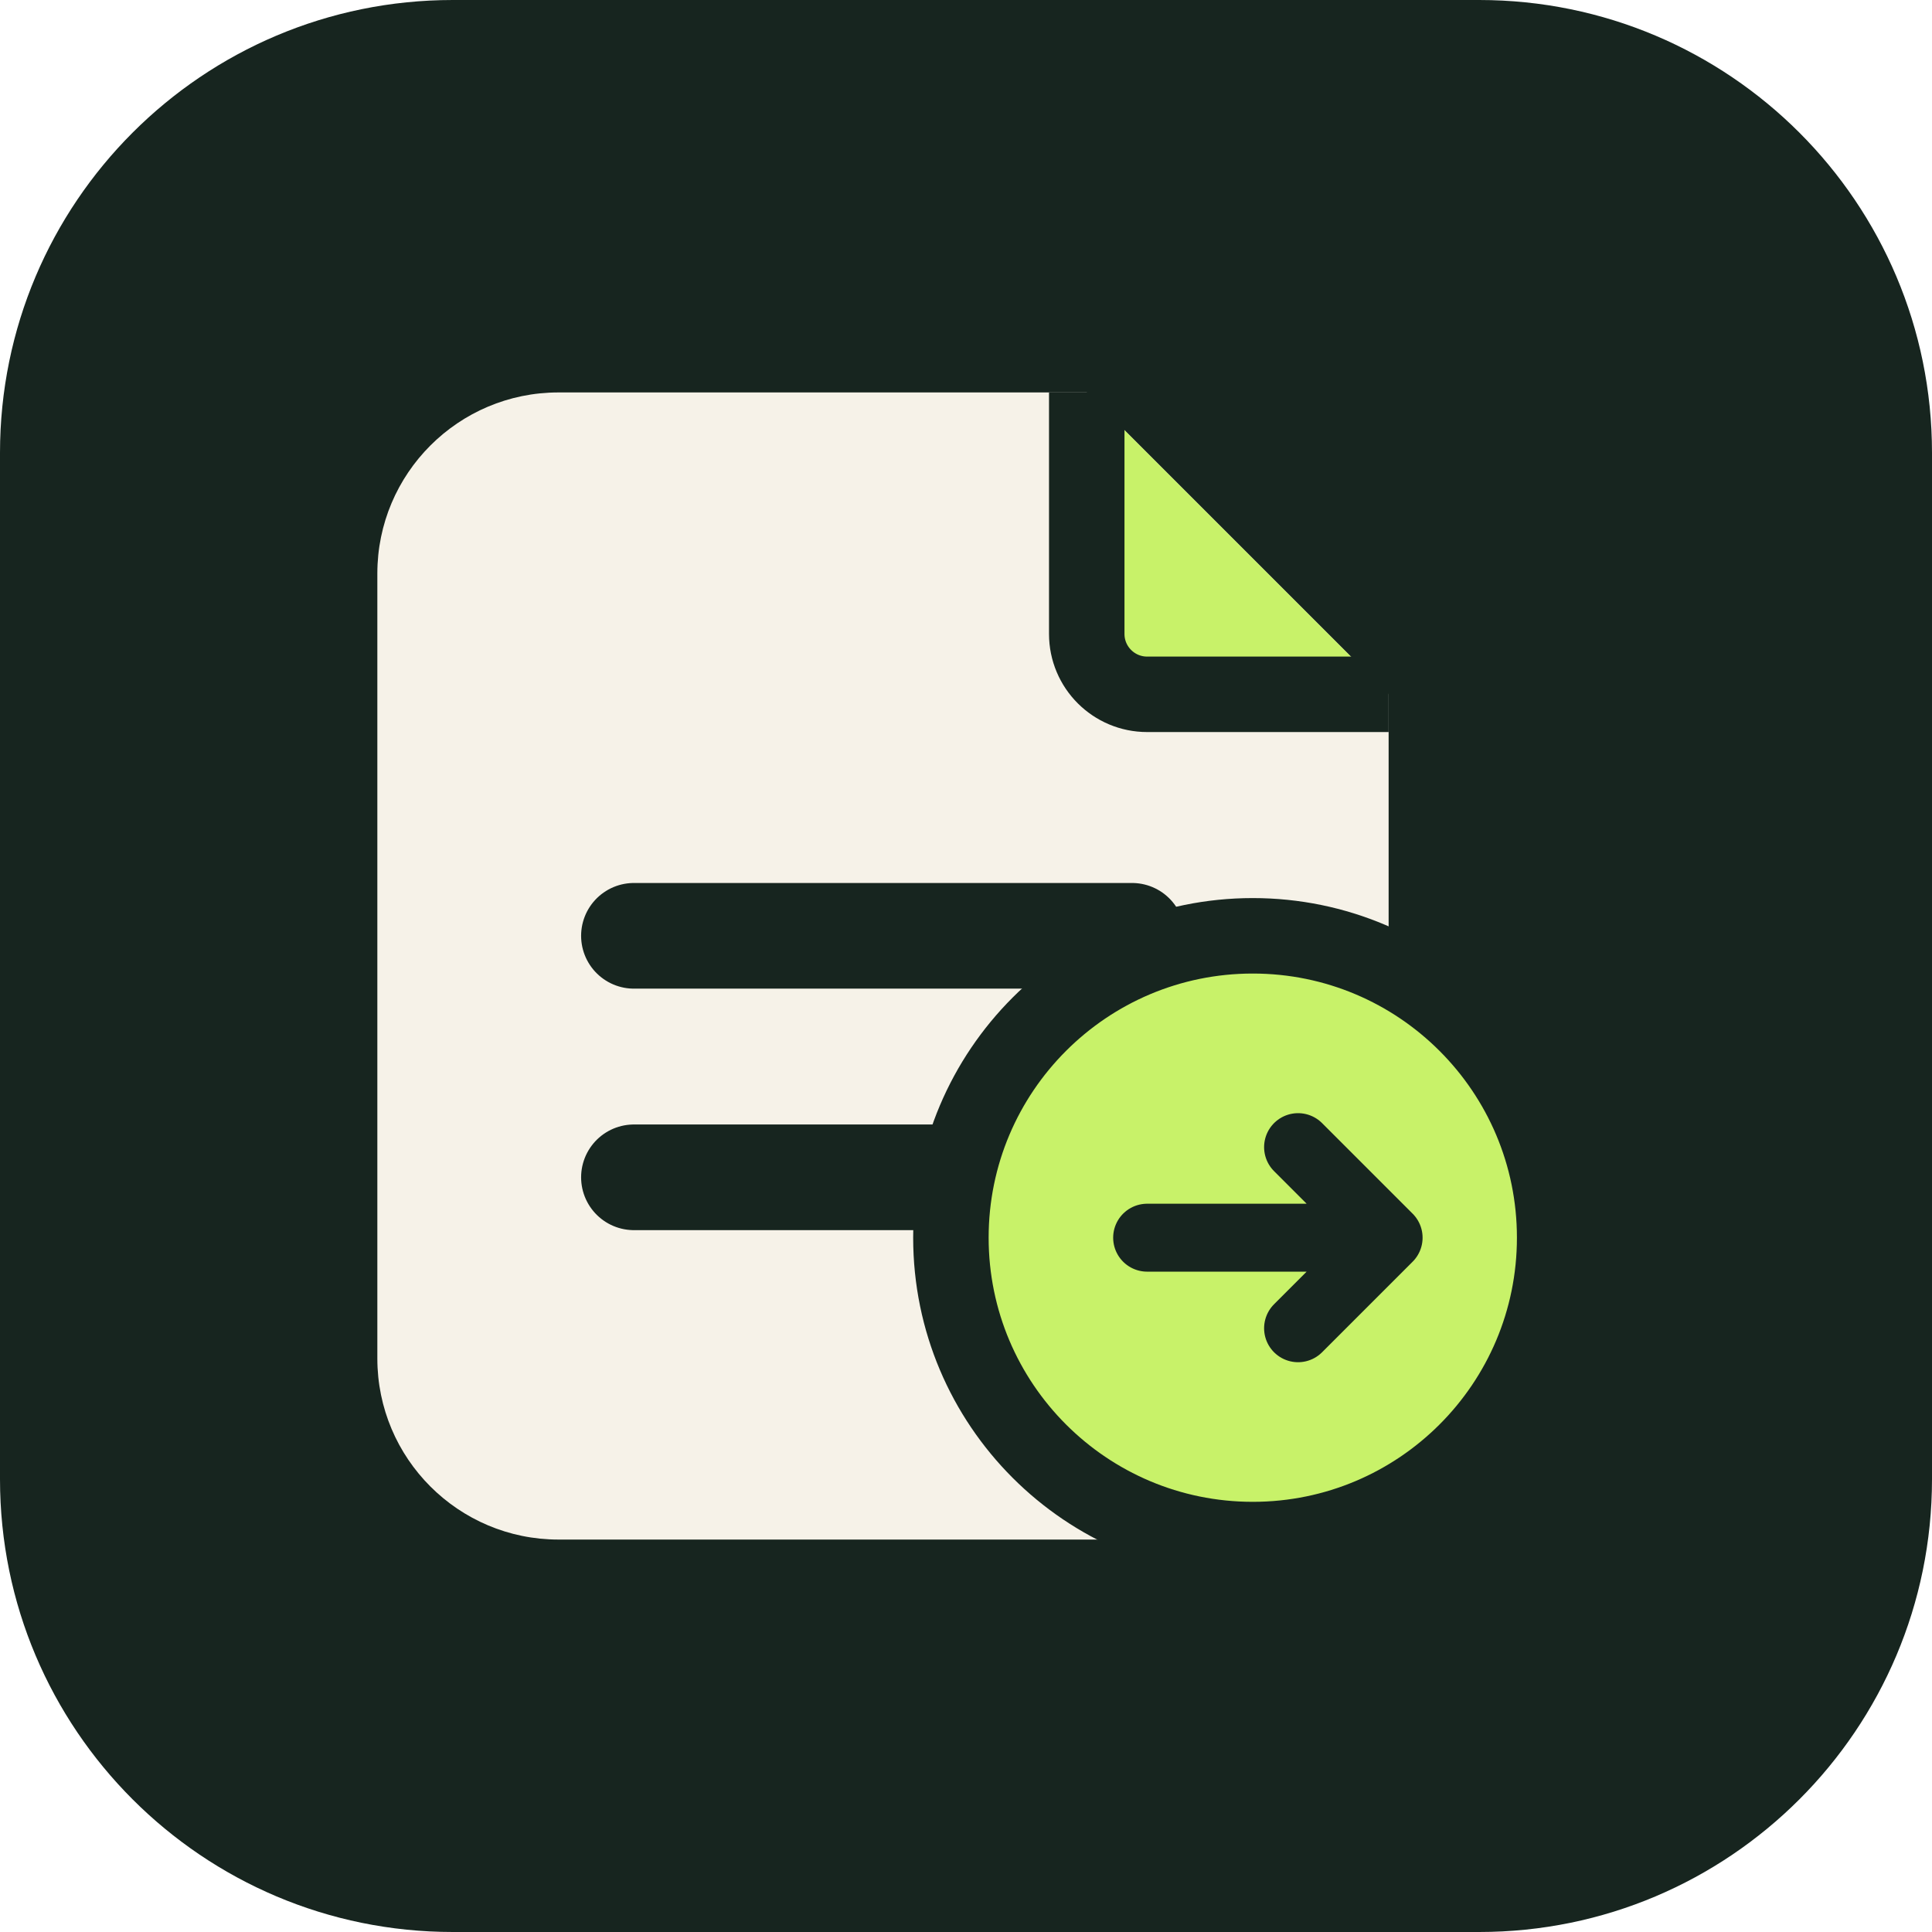
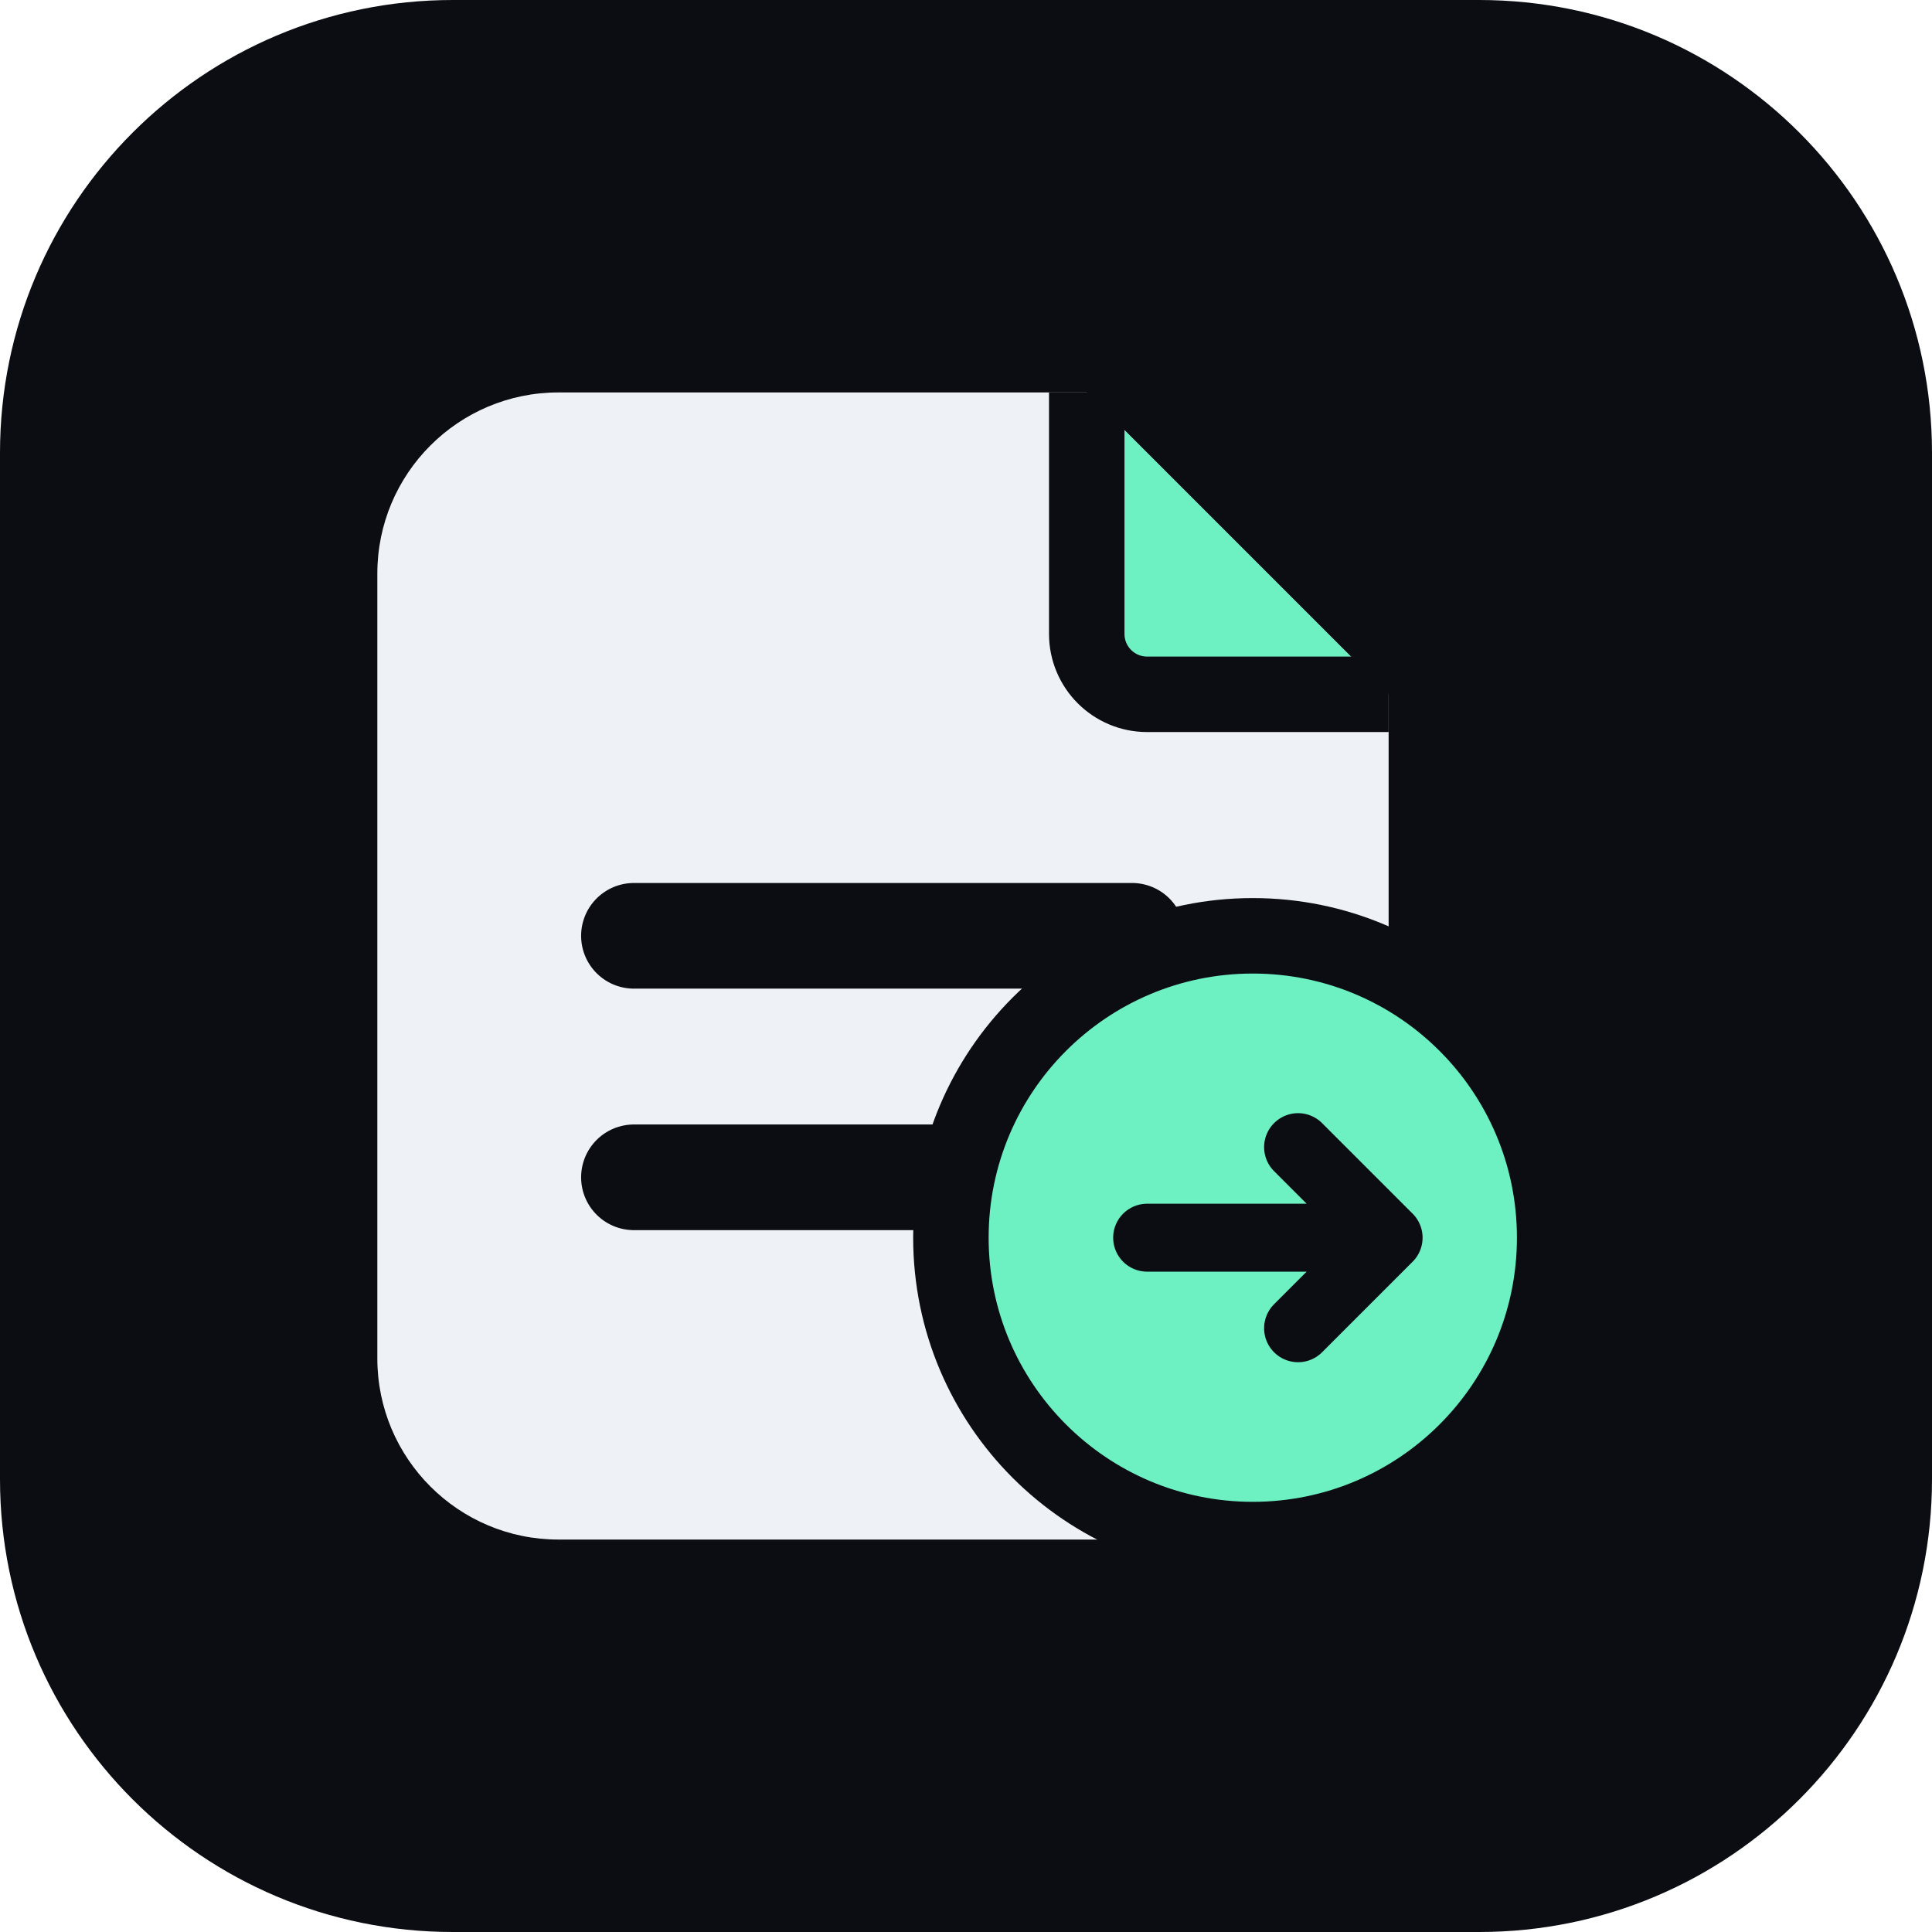
<svg xmlns="http://www.w3.org/2000/svg" width="128" height="128" viewBox="0 0 128 128" fill="none">
-   <rect width="128" height="128" rx="30" fill="#17251F" />
-   <path d="M37 26H72L92 46V90C92 96.627 86.627 102 80 102H37C30.373 102 25 96.627 25 90V38C25 31.373 30.373 26 37 26Z" fill="#F6F2E8" />
-   <path d="M72 26V42C72 44.209 73.791 46 76 46H92" fill="#C8F269" />
-   <path d="M72 26V42C72 44.209 73.791 46 76 46H92" stroke="#17251F" stroke-width="5" stroke-linejoin="round" />
-   <path d="M42 62H75" stroke="#17251F" stroke-width="7" stroke-linecap="round" />
-   <path d="M42 78H66" stroke="#17251F" stroke-width="7" stroke-linecap="round" />
-   <circle cx="83" cy="82" r="20" fill="#C8F269" stroke="#17251F" stroke-width="5" />
-   <path d="M76 82H90M86 76L92 82L86 88" stroke="#17251F" stroke-width="4.5" stroke-linecap="round" stroke-linejoin="round" />
+   <rect width="128" height="128" rx="30" fill="#0B0D13" />
+   <path d="M37 26H72L92 46V90C92 96.627 86.627 102 80 102H37C30.373 102 25 96.627 25 90V38C25 31.373 30.373 26 37 26Z" fill="#EEF1F6" />
+   <path d="M72 26V42C72 44.209 73.791 46 76 46H92" fill="#6DF0C2" />
+   <path d="M72 26V42C72 44.209 73.791 46 76 46H92" stroke="#0B0D13" stroke-width="5" stroke-linejoin="round" />
+   <path d="M42 62H75" stroke="#0B0D13" stroke-width="7" stroke-linecap="round" />
+   <path d="M42 78H66" stroke="#0B0D13" stroke-width="7" stroke-linecap="round" />
+   <circle cx="83" cy="82" r="20" fill="#6DF0C2" stroke="#0B0D13" stroke-width="5" />
+   <path d="M76 82H90M86 76L92 82L86 88" stroke="#0B0D13" stroke-width="4.5" stroke-linecap="round" stroke-linejoin="round" />
</svg>
